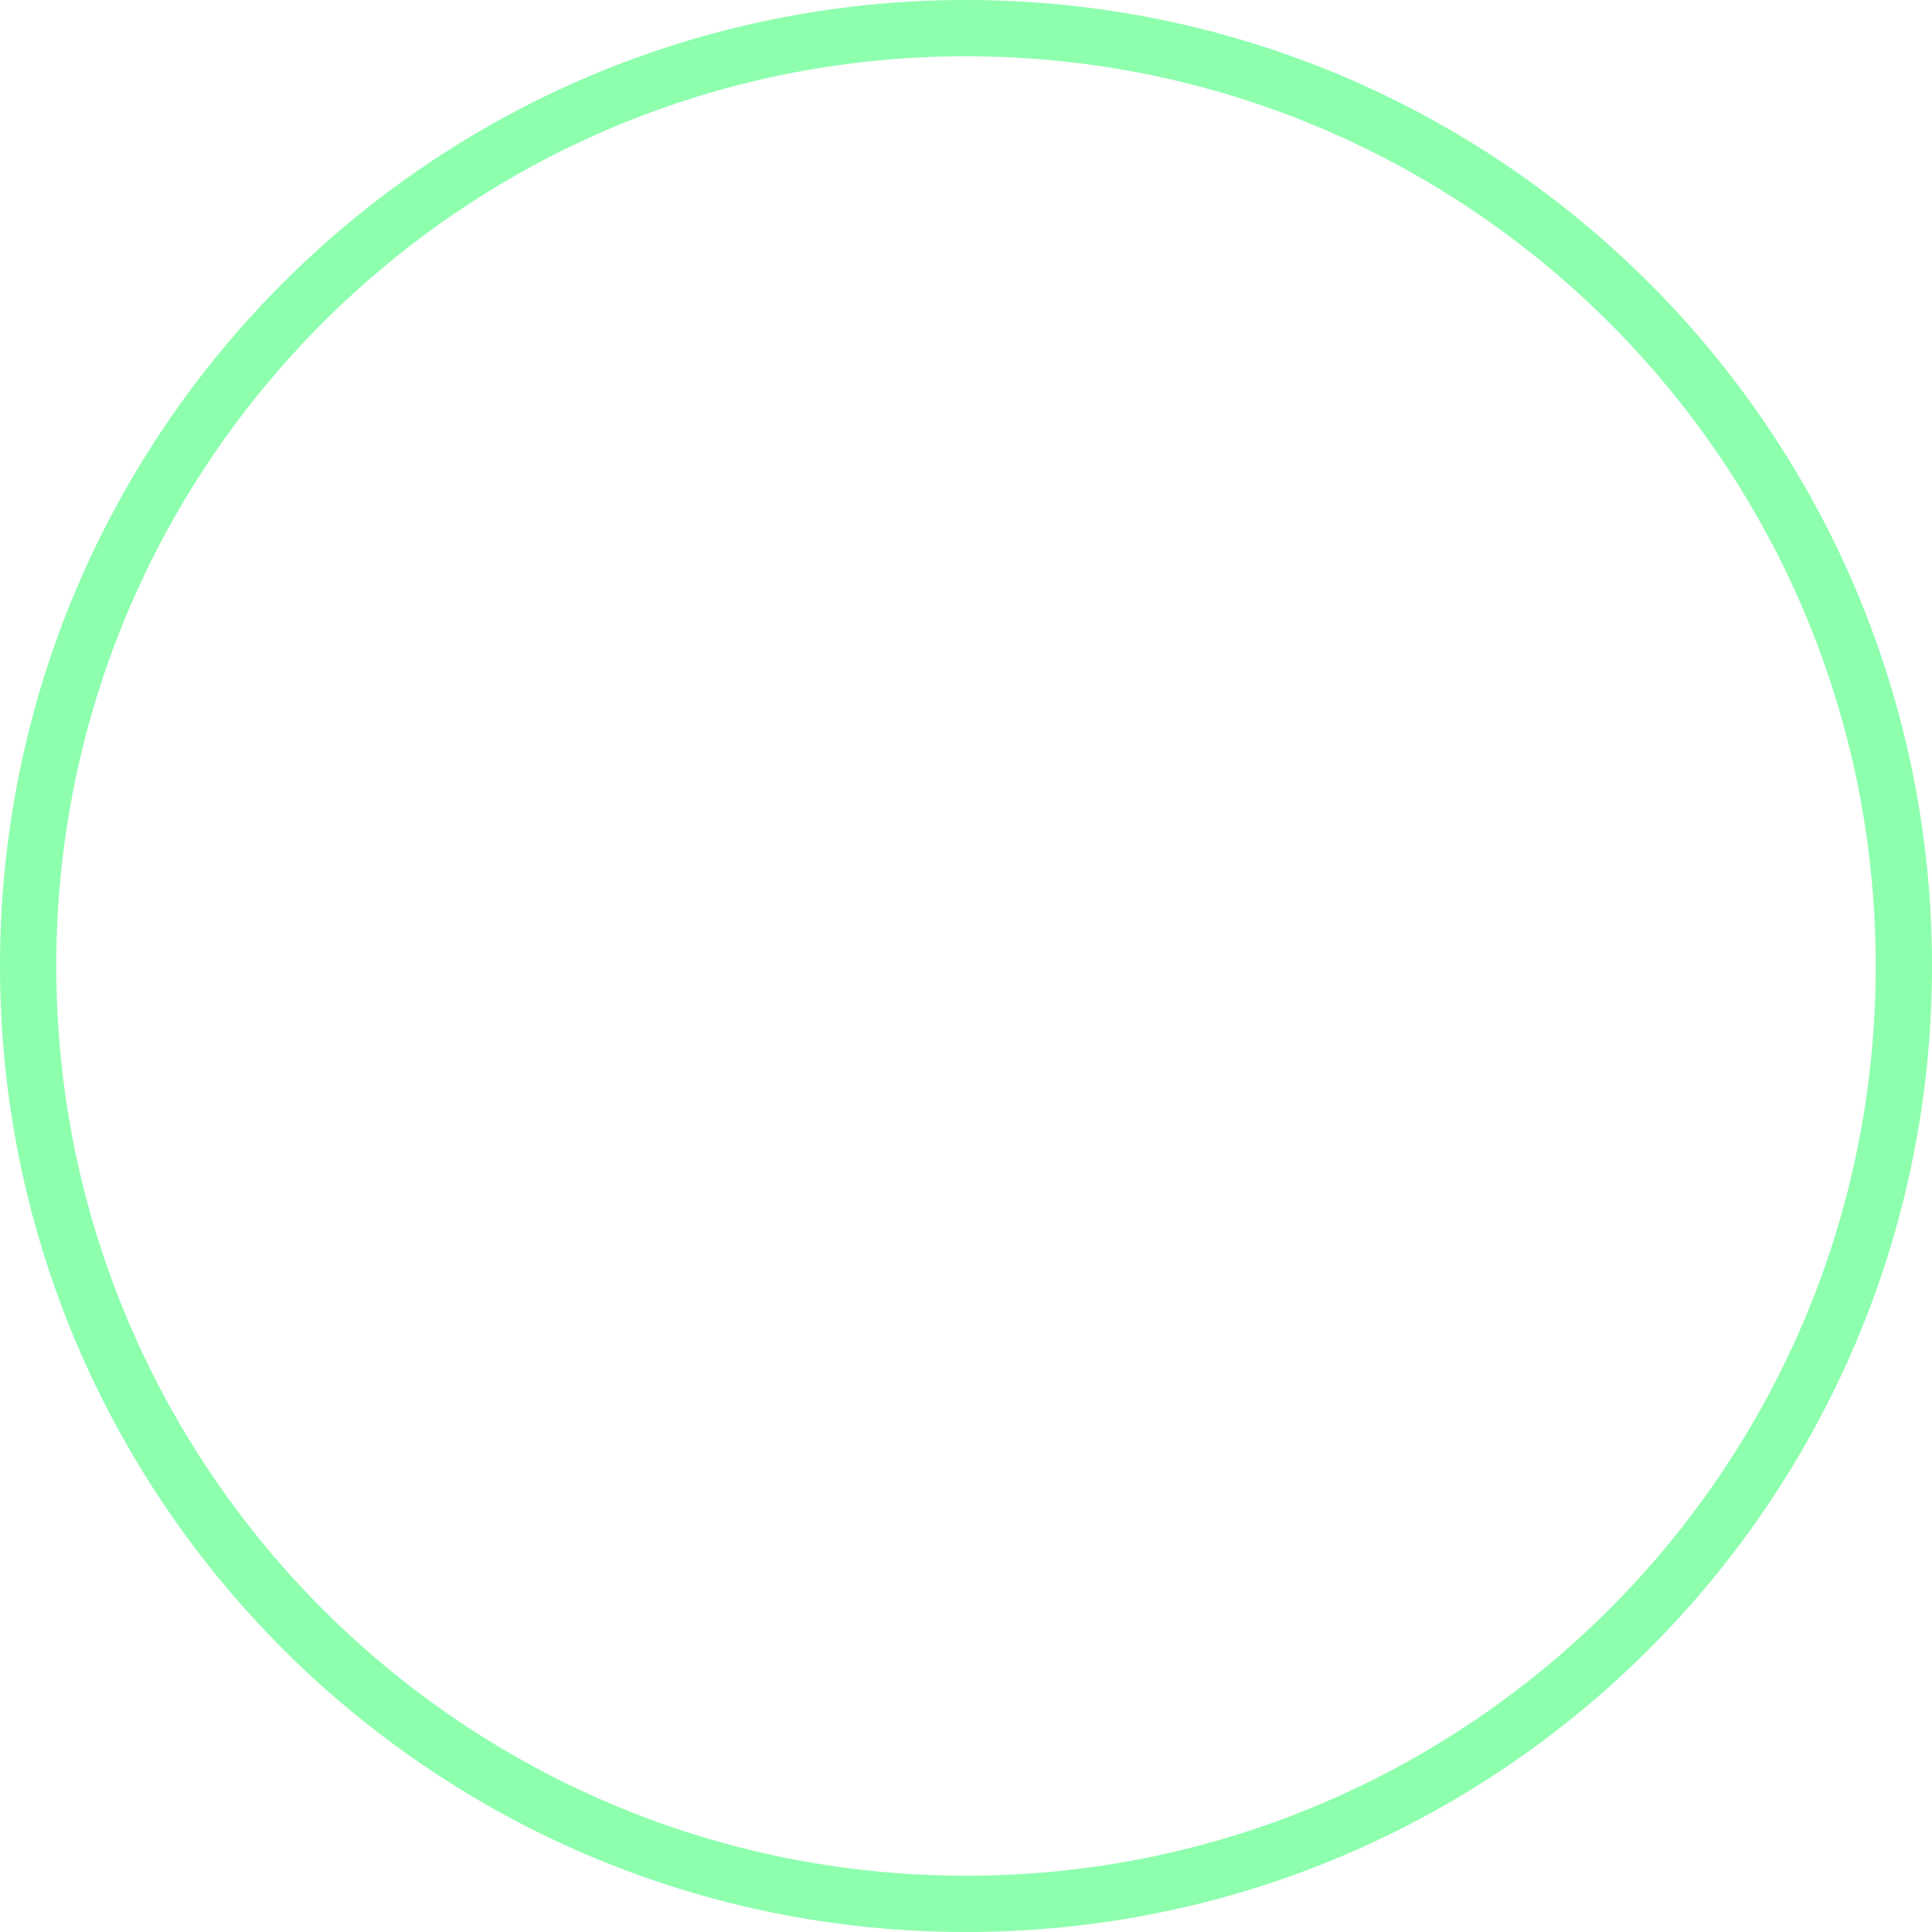
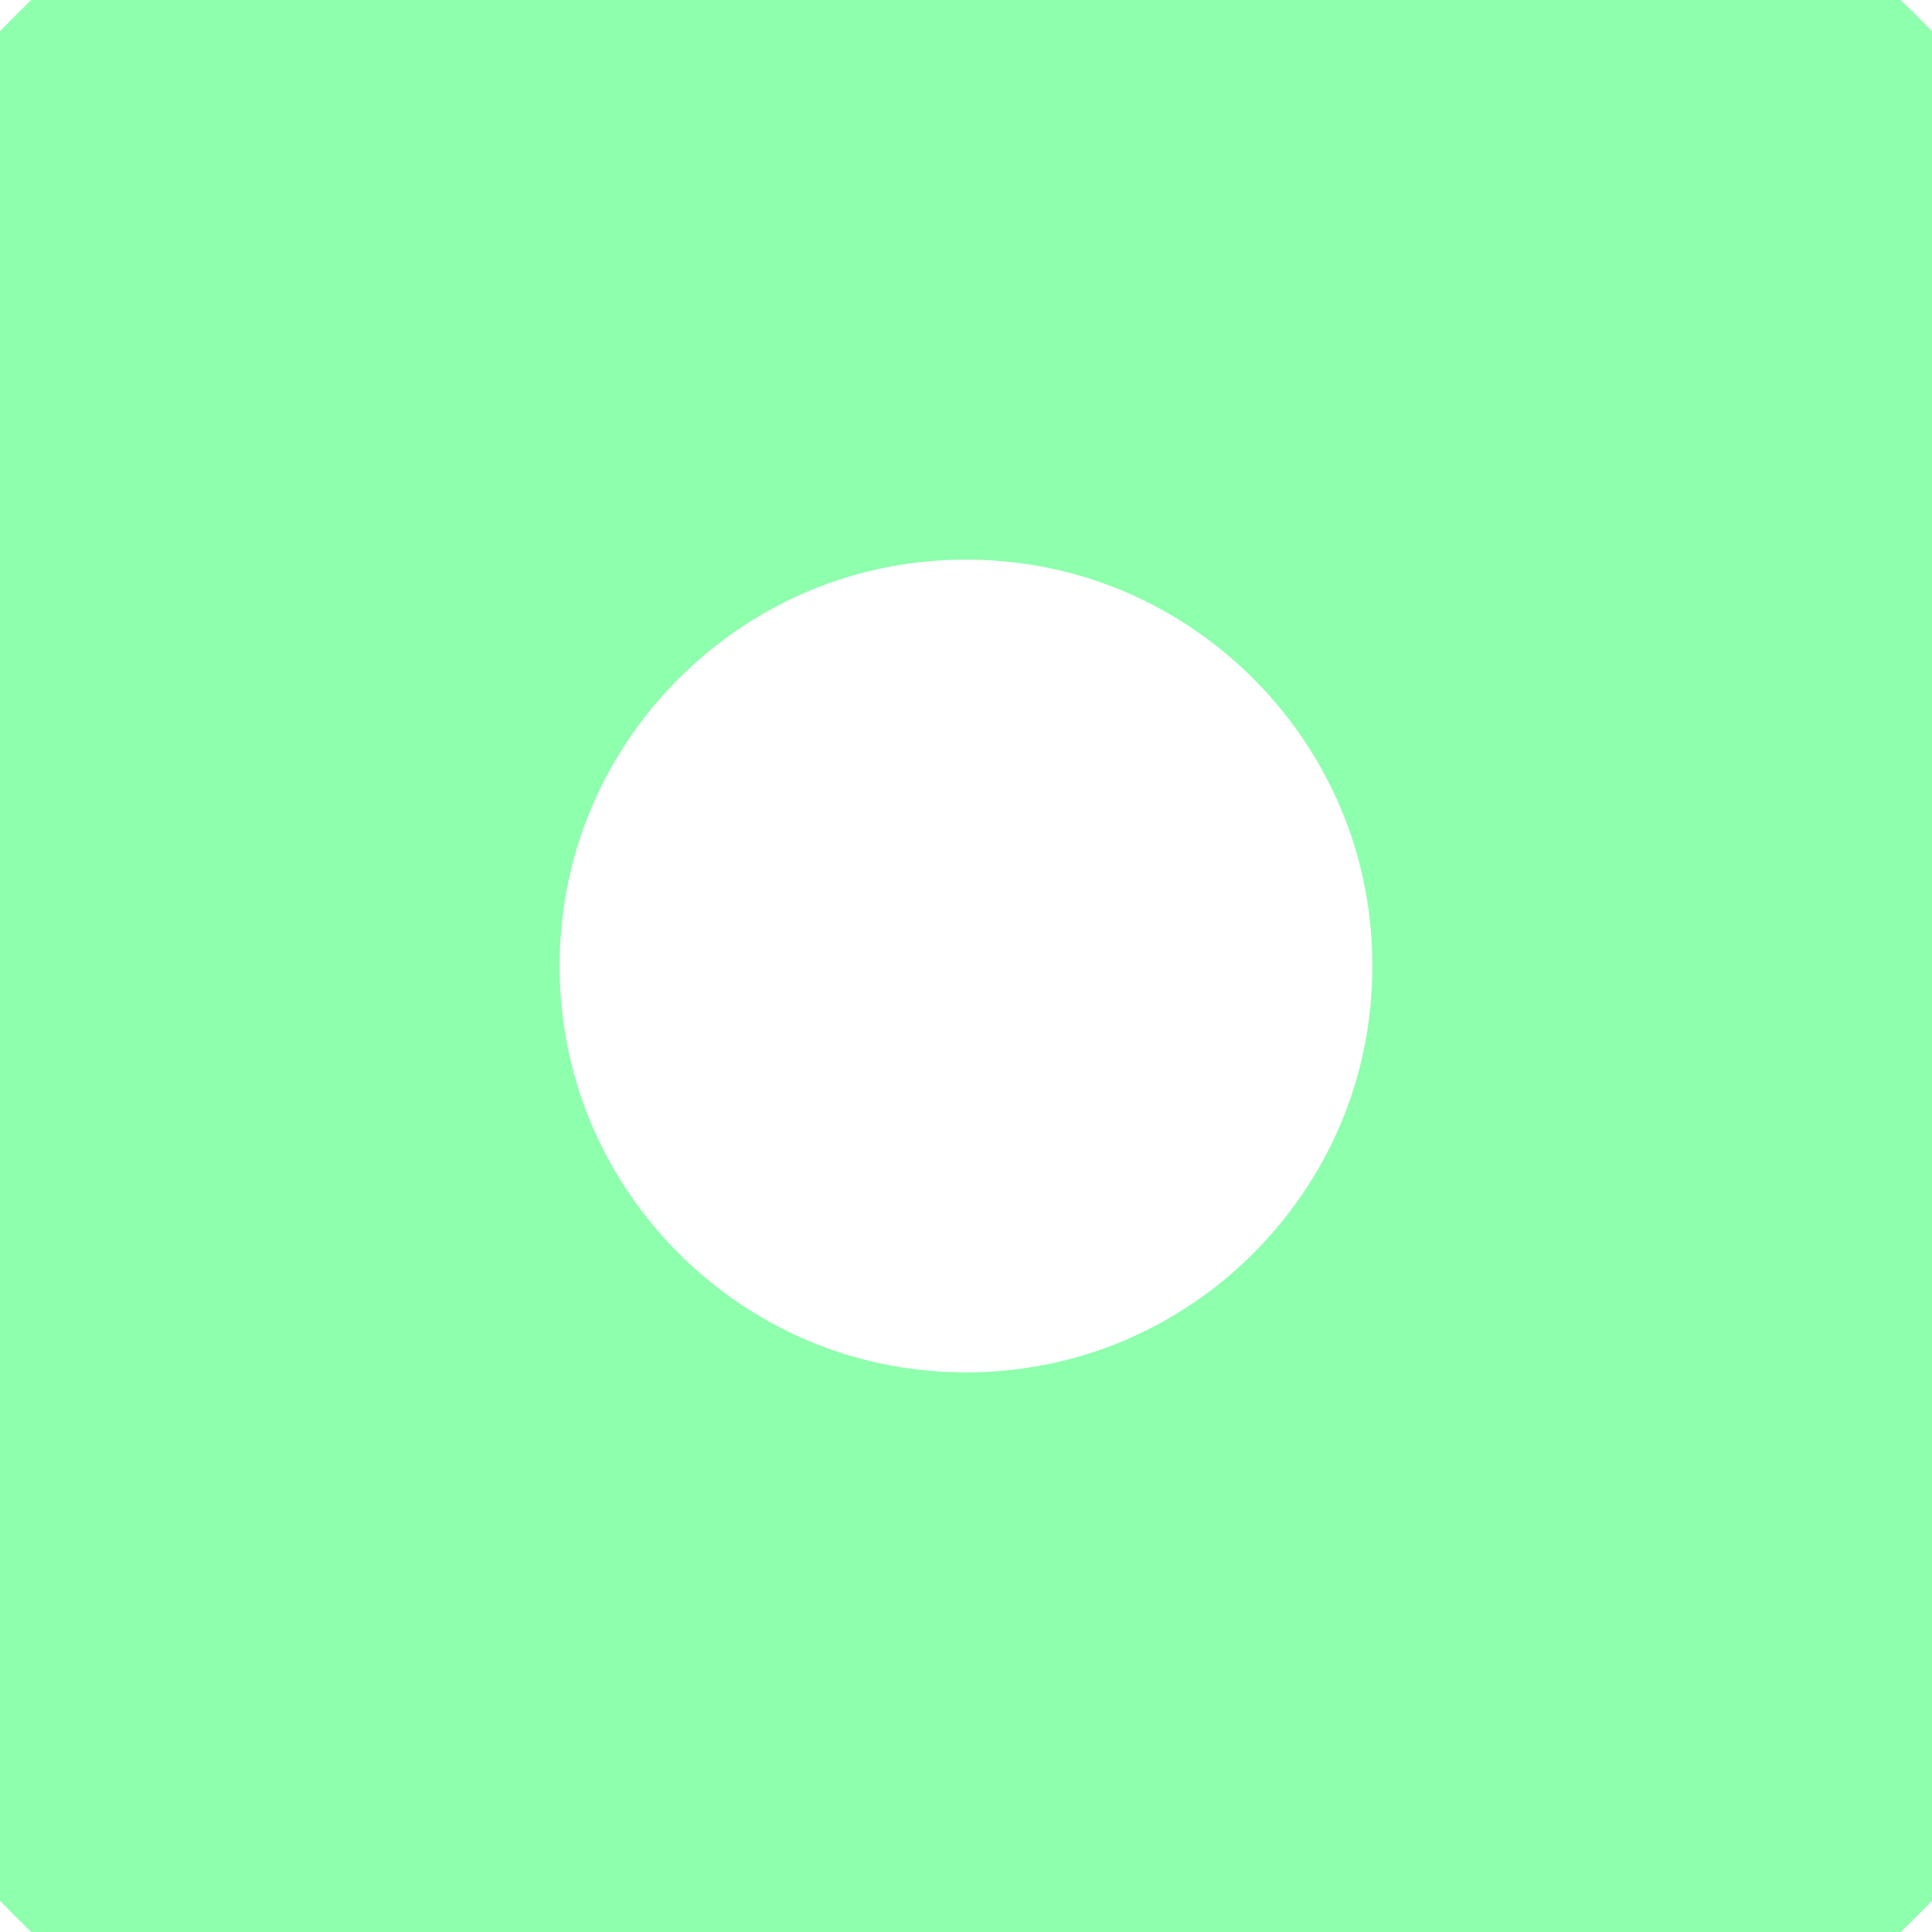
<svg xmlns="http://www.w3.org/2000/svg" viewBox="-51.5 -51.5 103 103">
-   <circle id="supported-resource-outline" r="50" fill="none" stroke="#8dffad" stroke-width="3" vector-effect="non-scaling-stroke" />
+   <circle id="supported-resource-outline" cx="0" cy="0" r="46.663" fill="none" stroke="#8dffad" stroke-width="50" vector-effect="non-scaling-stroke" />
</svg>
